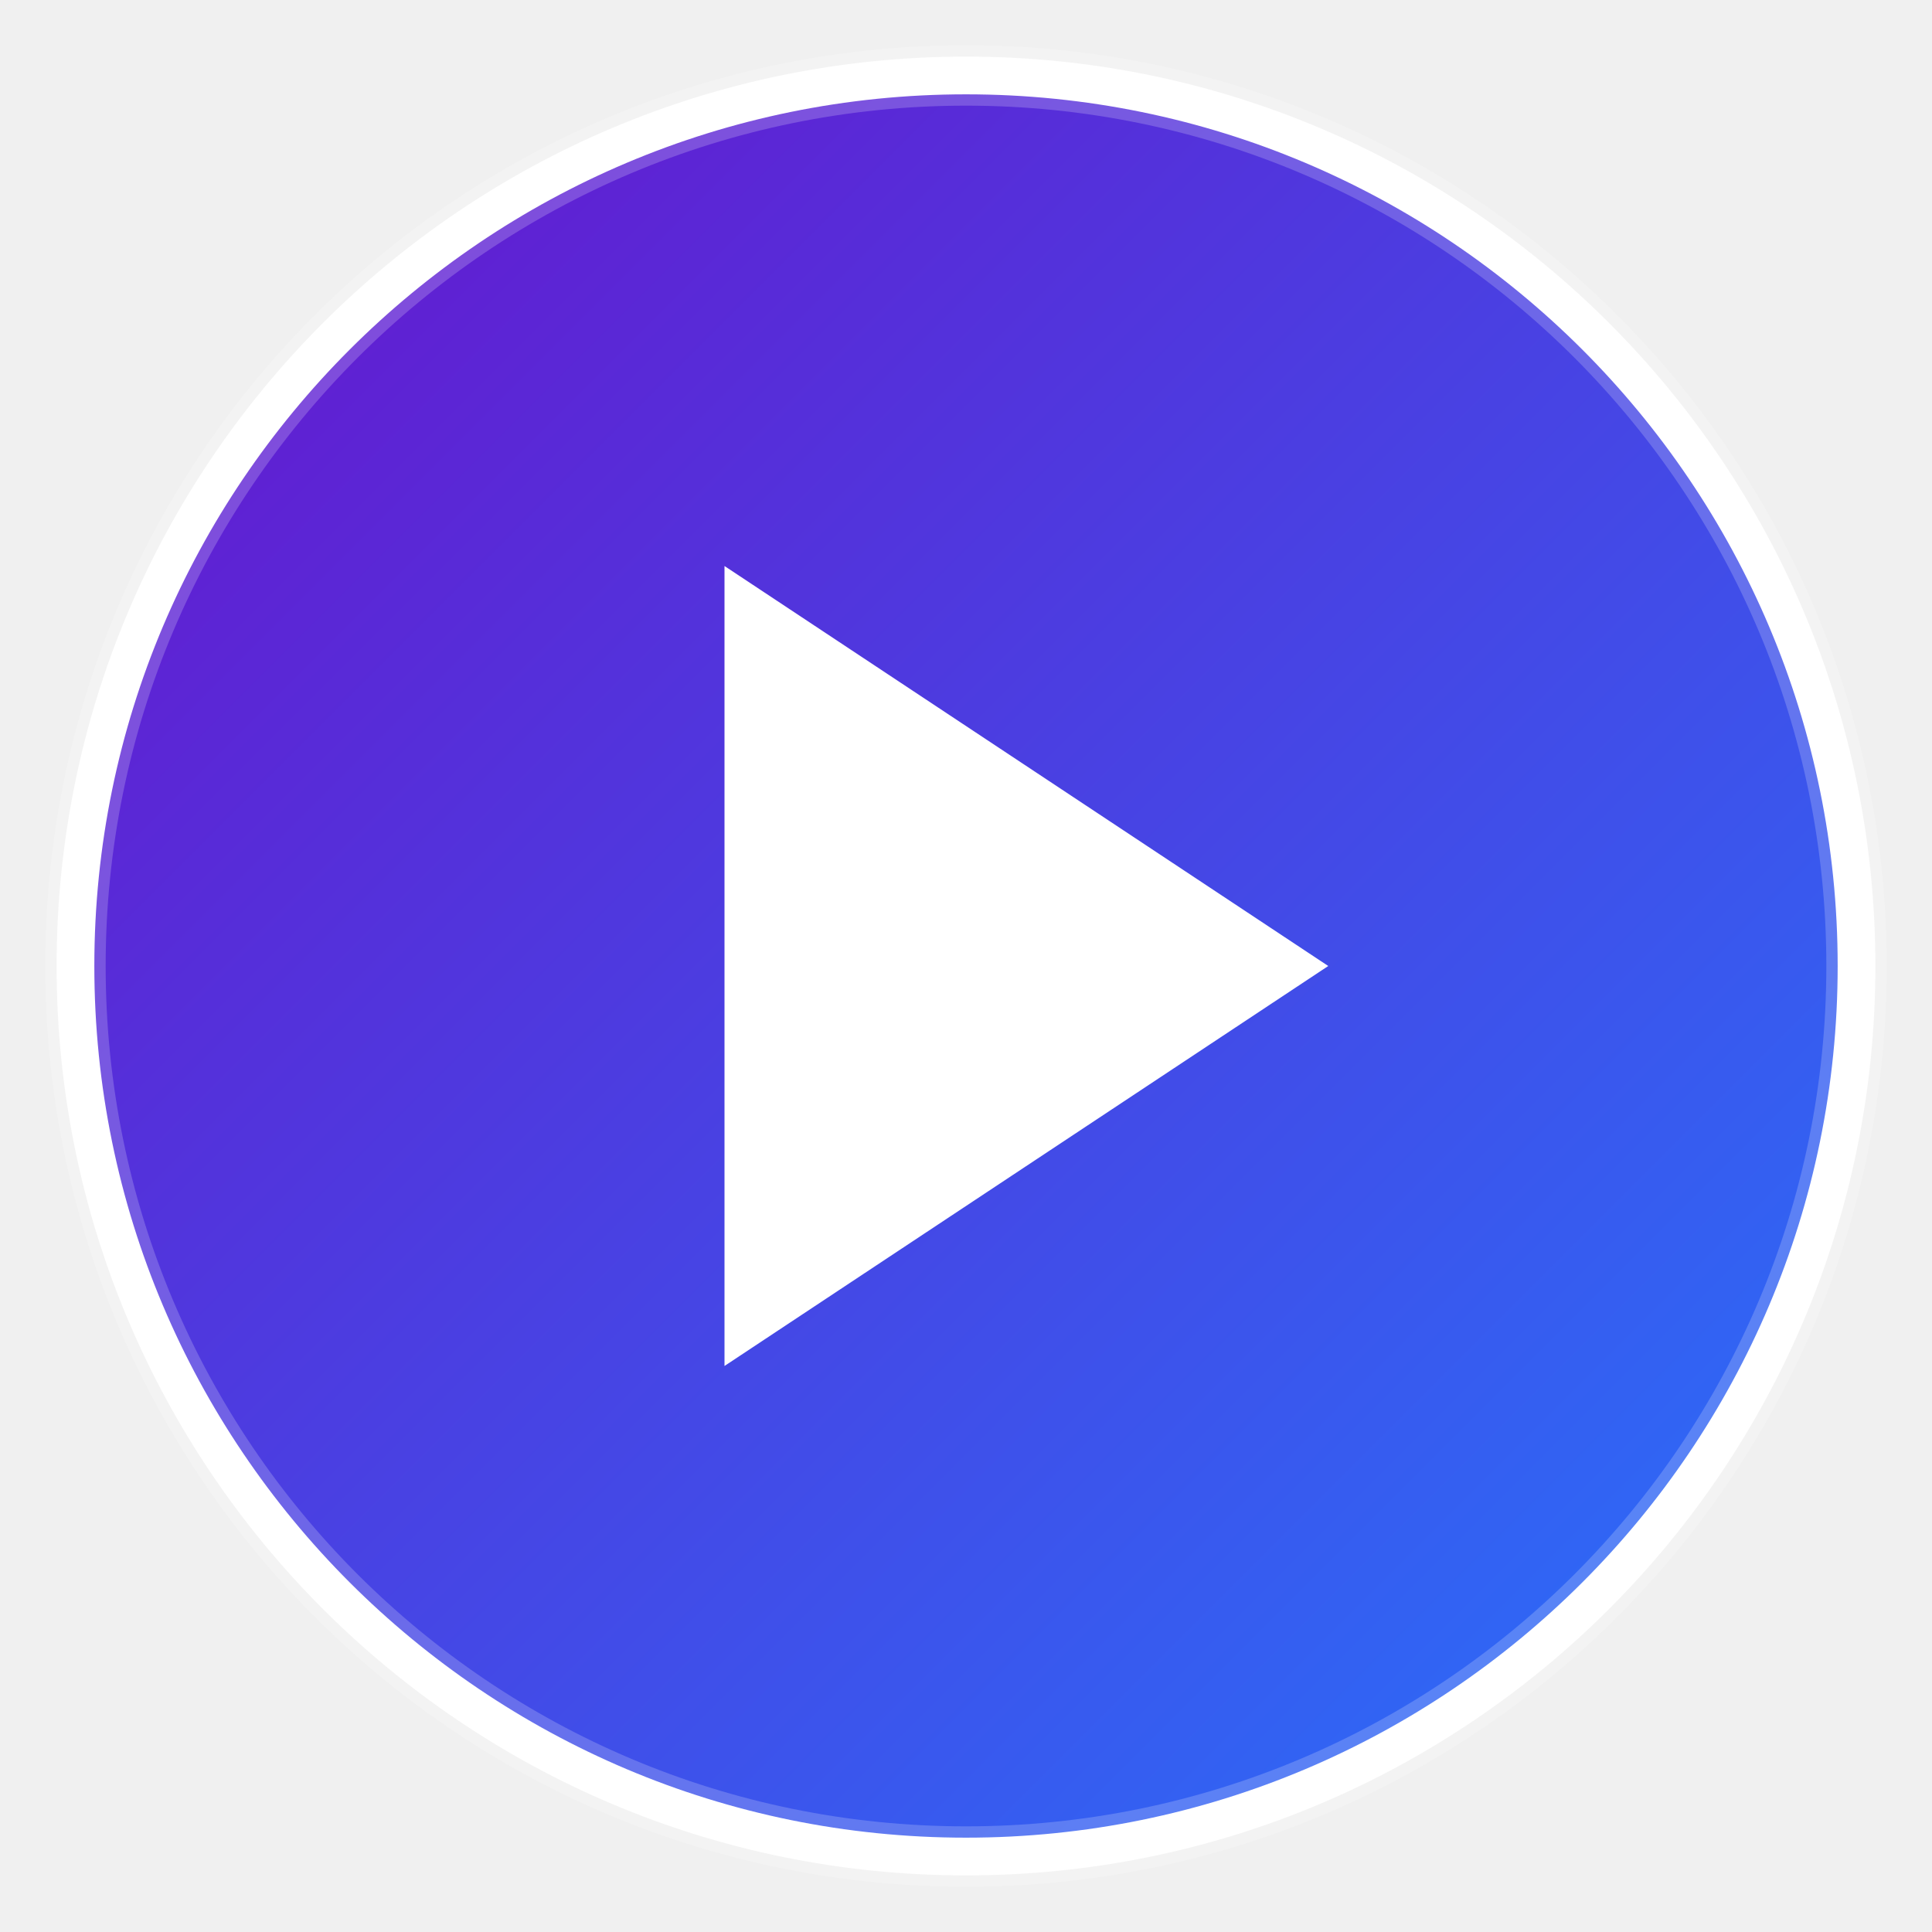
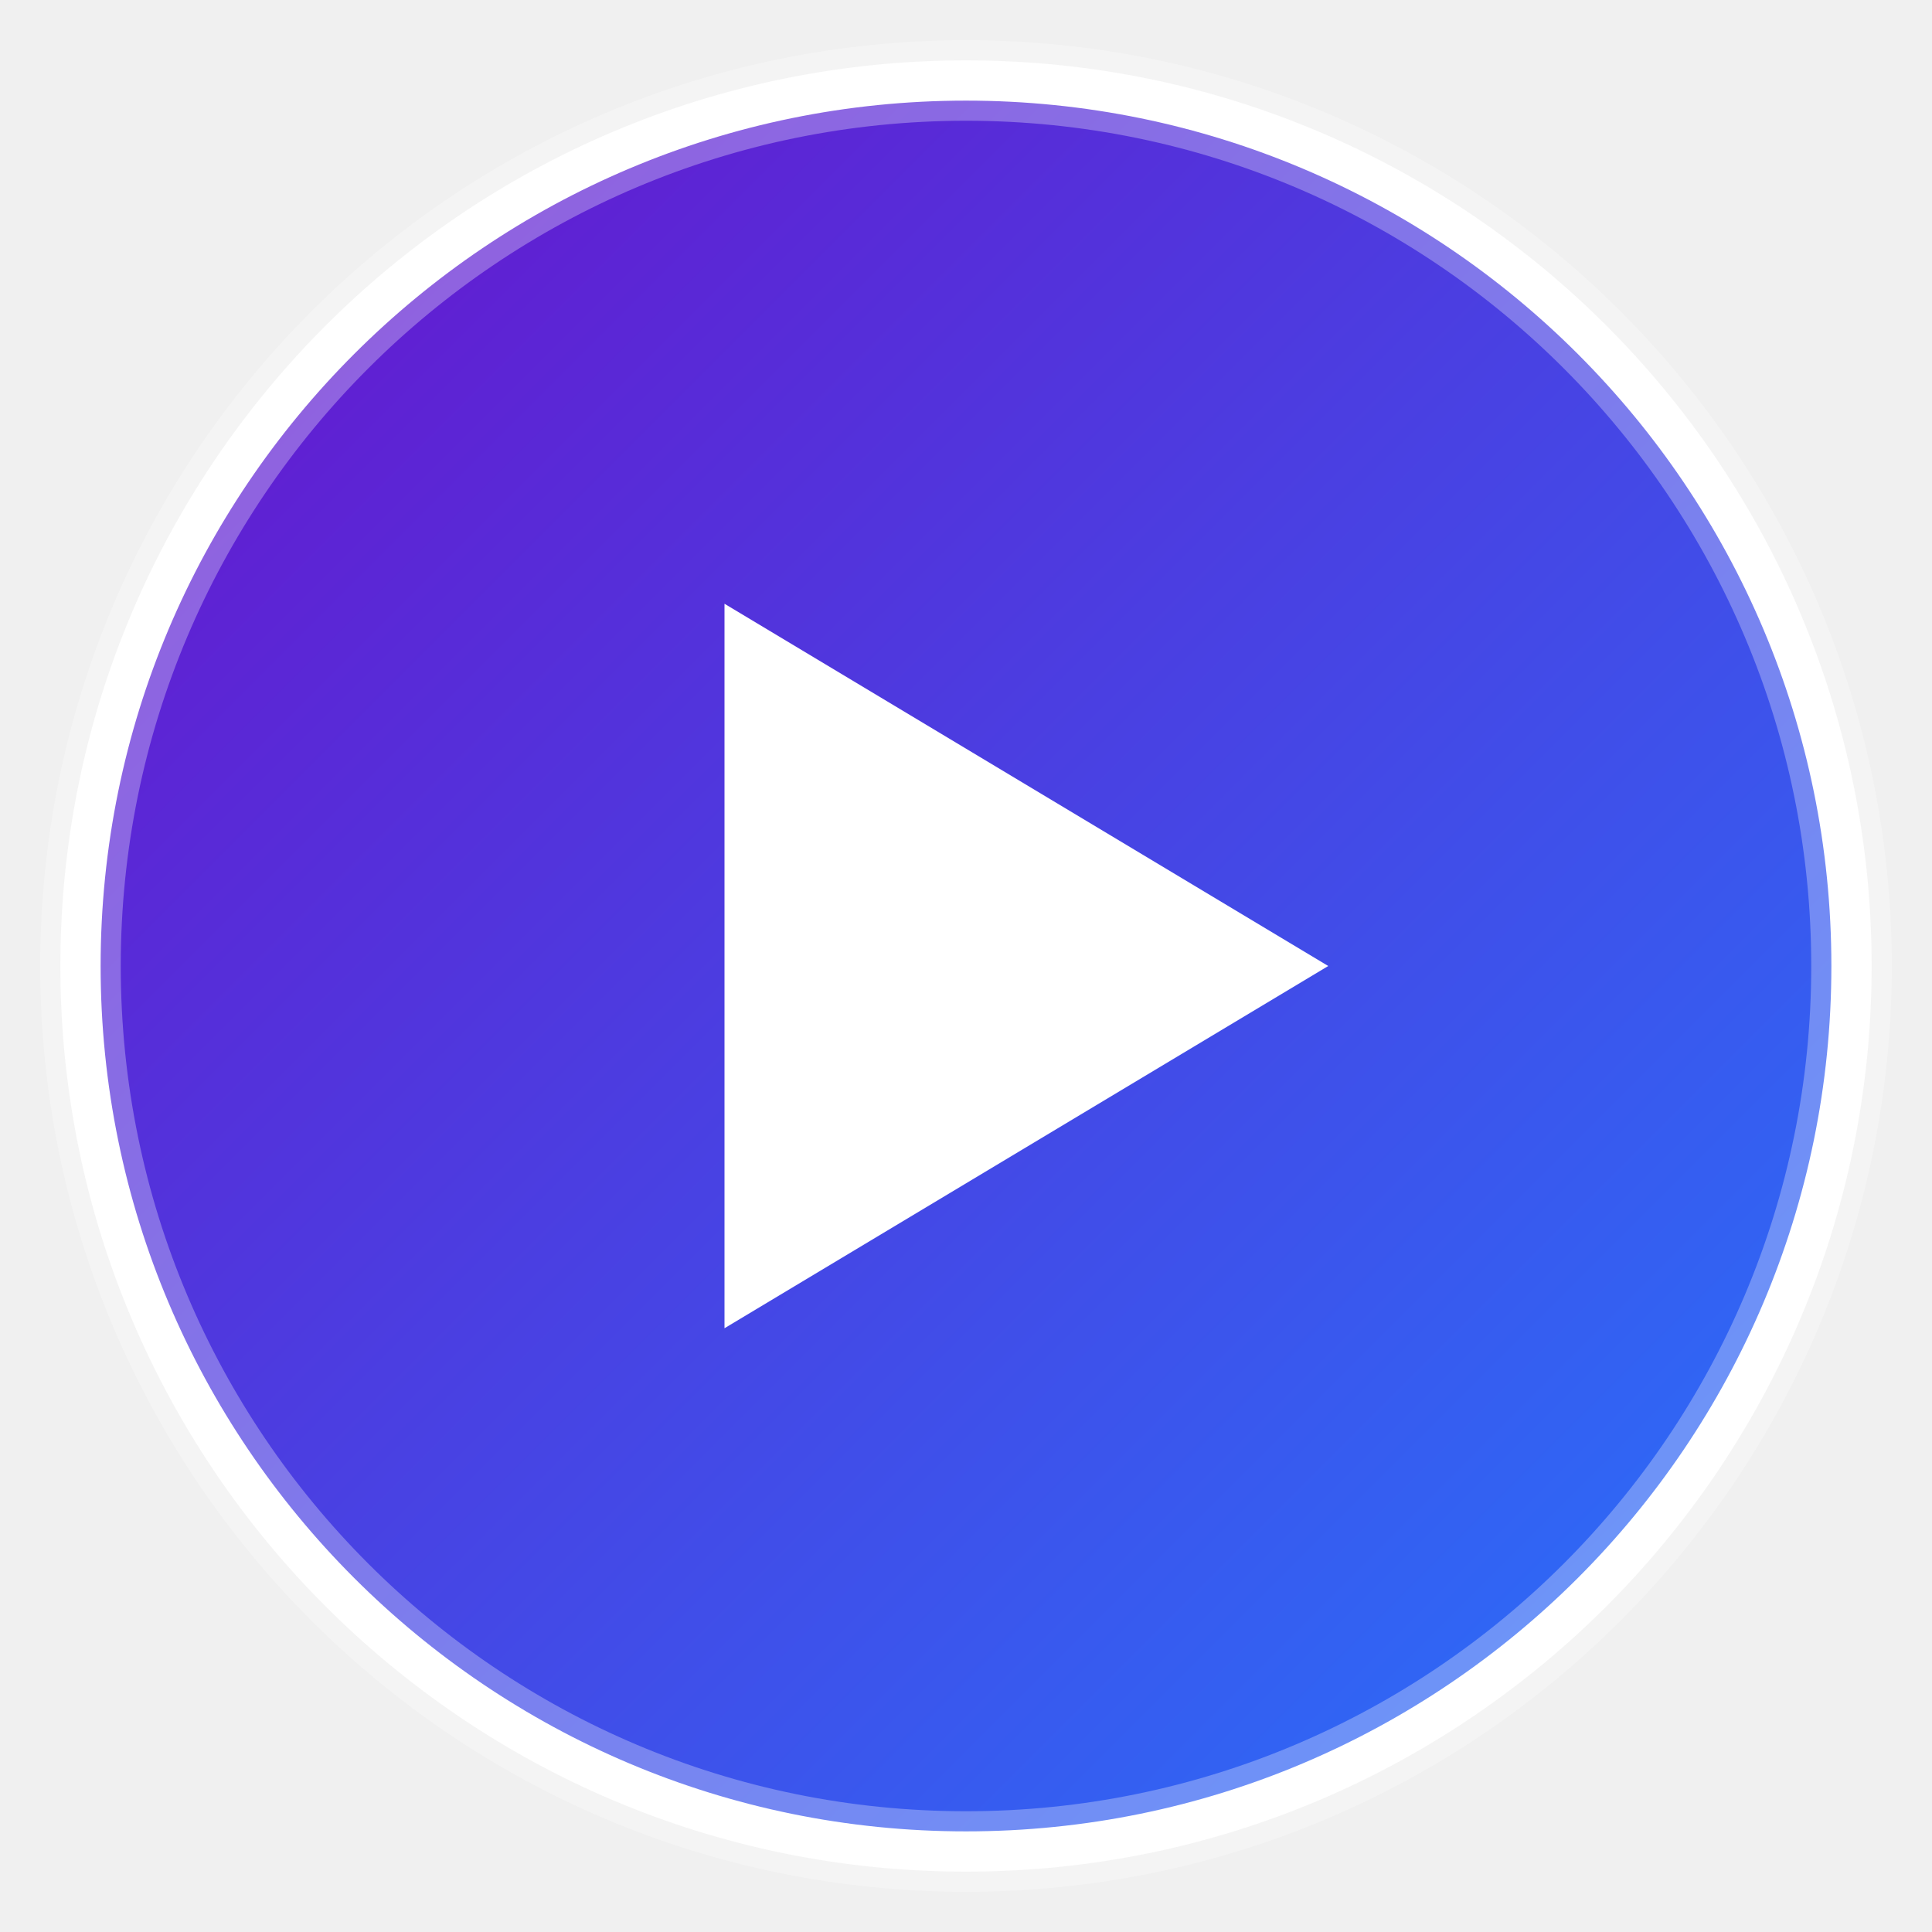
- <svg xmlns="http://www.w3.org/2000/svg" viewBox="0 0 512 512" width="512" height="512">
+ <svg xmlns="http://www.w3.org/2000/svg" viewBox="0 0 192 192" width="192" height="192">
  <defs>
-     <linearGradient id="grad2" x1="0%" y1="0%" x2="100%" y2="100%">
+     <linearGradient id="grad1" x1="0%" y1="0%" x2="100%" y2="100%">
      <stop offset="0%" stop-color="#6a11cb" />
      <stop offset="100%" stop-color="#2575fc" />
    </linearGradient>
  </defs>
-   <circle cx="256" cy="256" r="236" fill="url(#grad2)" stroke="#ffffff" stroke-width="10" />
-   <polygon points="192,150 192,362 352,256" fill="#ffffff" />
-   <circle cx="256" cy="256" r="236" fill="none" stroke="rgba(255,255,255,0.2)" stroke-width="16" />
+   <circle cx="96" cy="96" r="88" fill="url(#grad1)" stroke="#ffffff" stroke-width="4" />
+   <polygon points="72,60 72,132 132,96" fill="#ffffff" />
+   <circle cx="96" cy="96" r="88" fill="none" stroke="rgba(255,255,255,0.3)" stroke-width="8" />
</svg>
